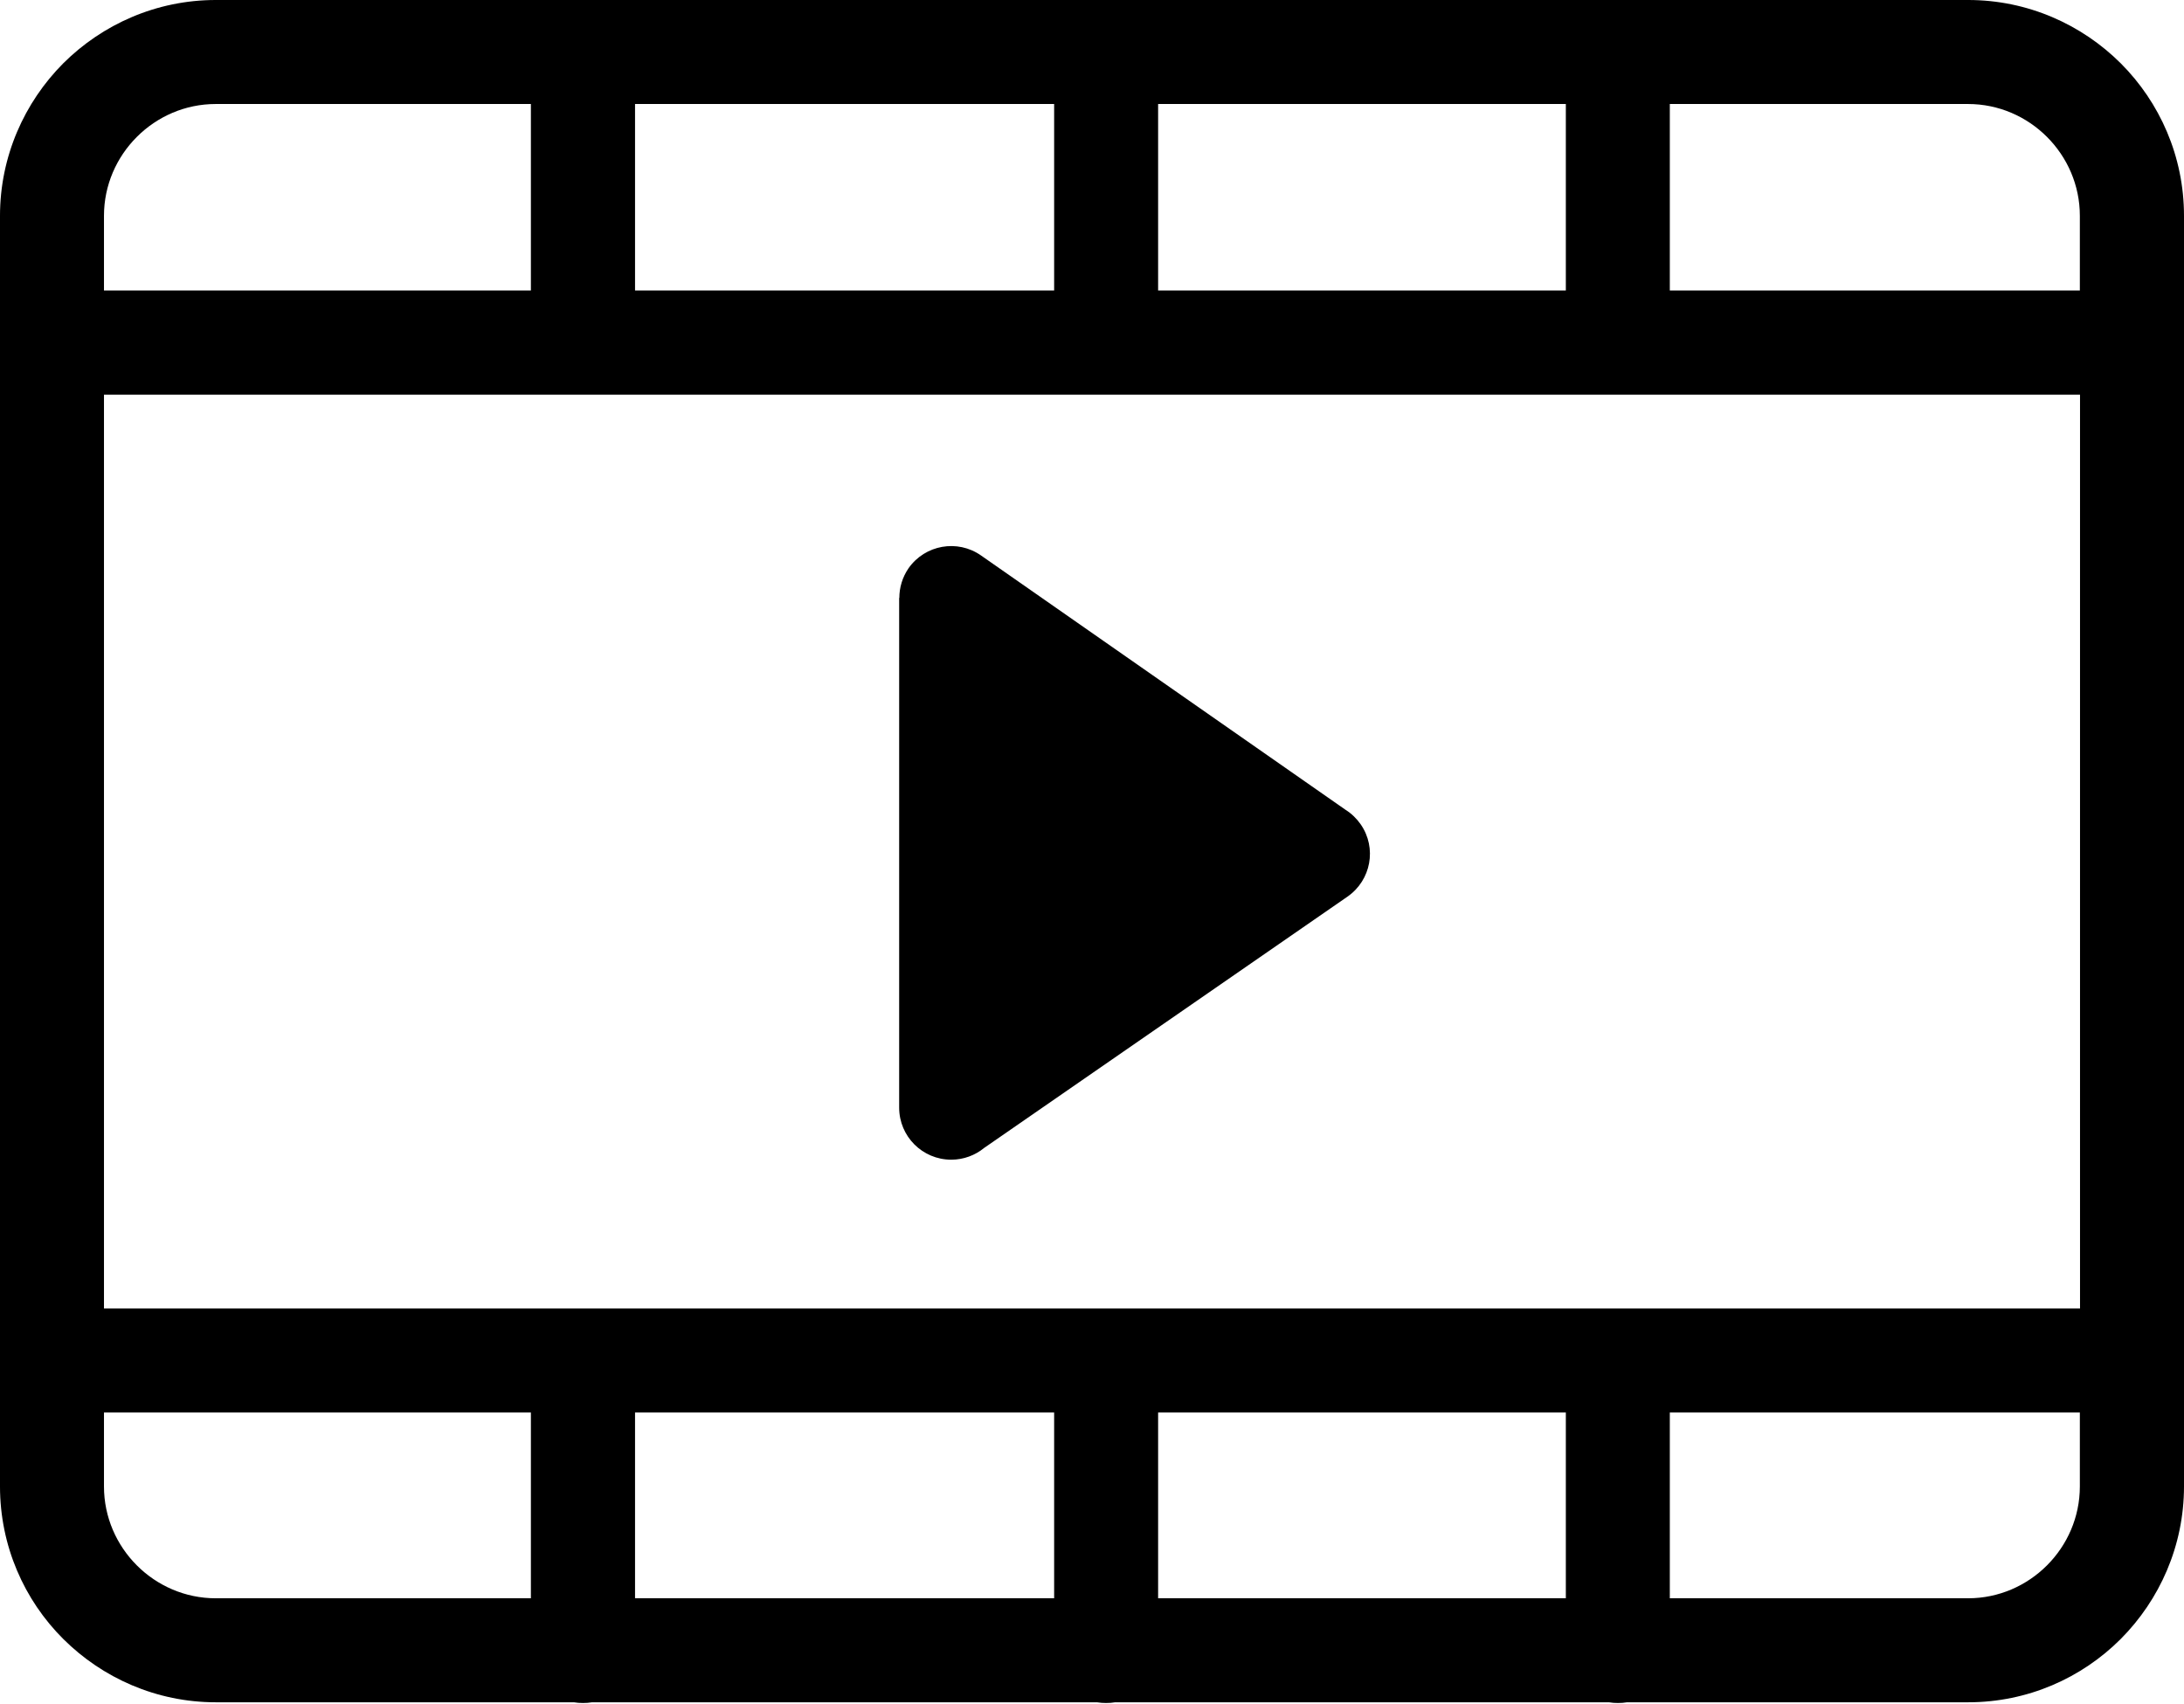
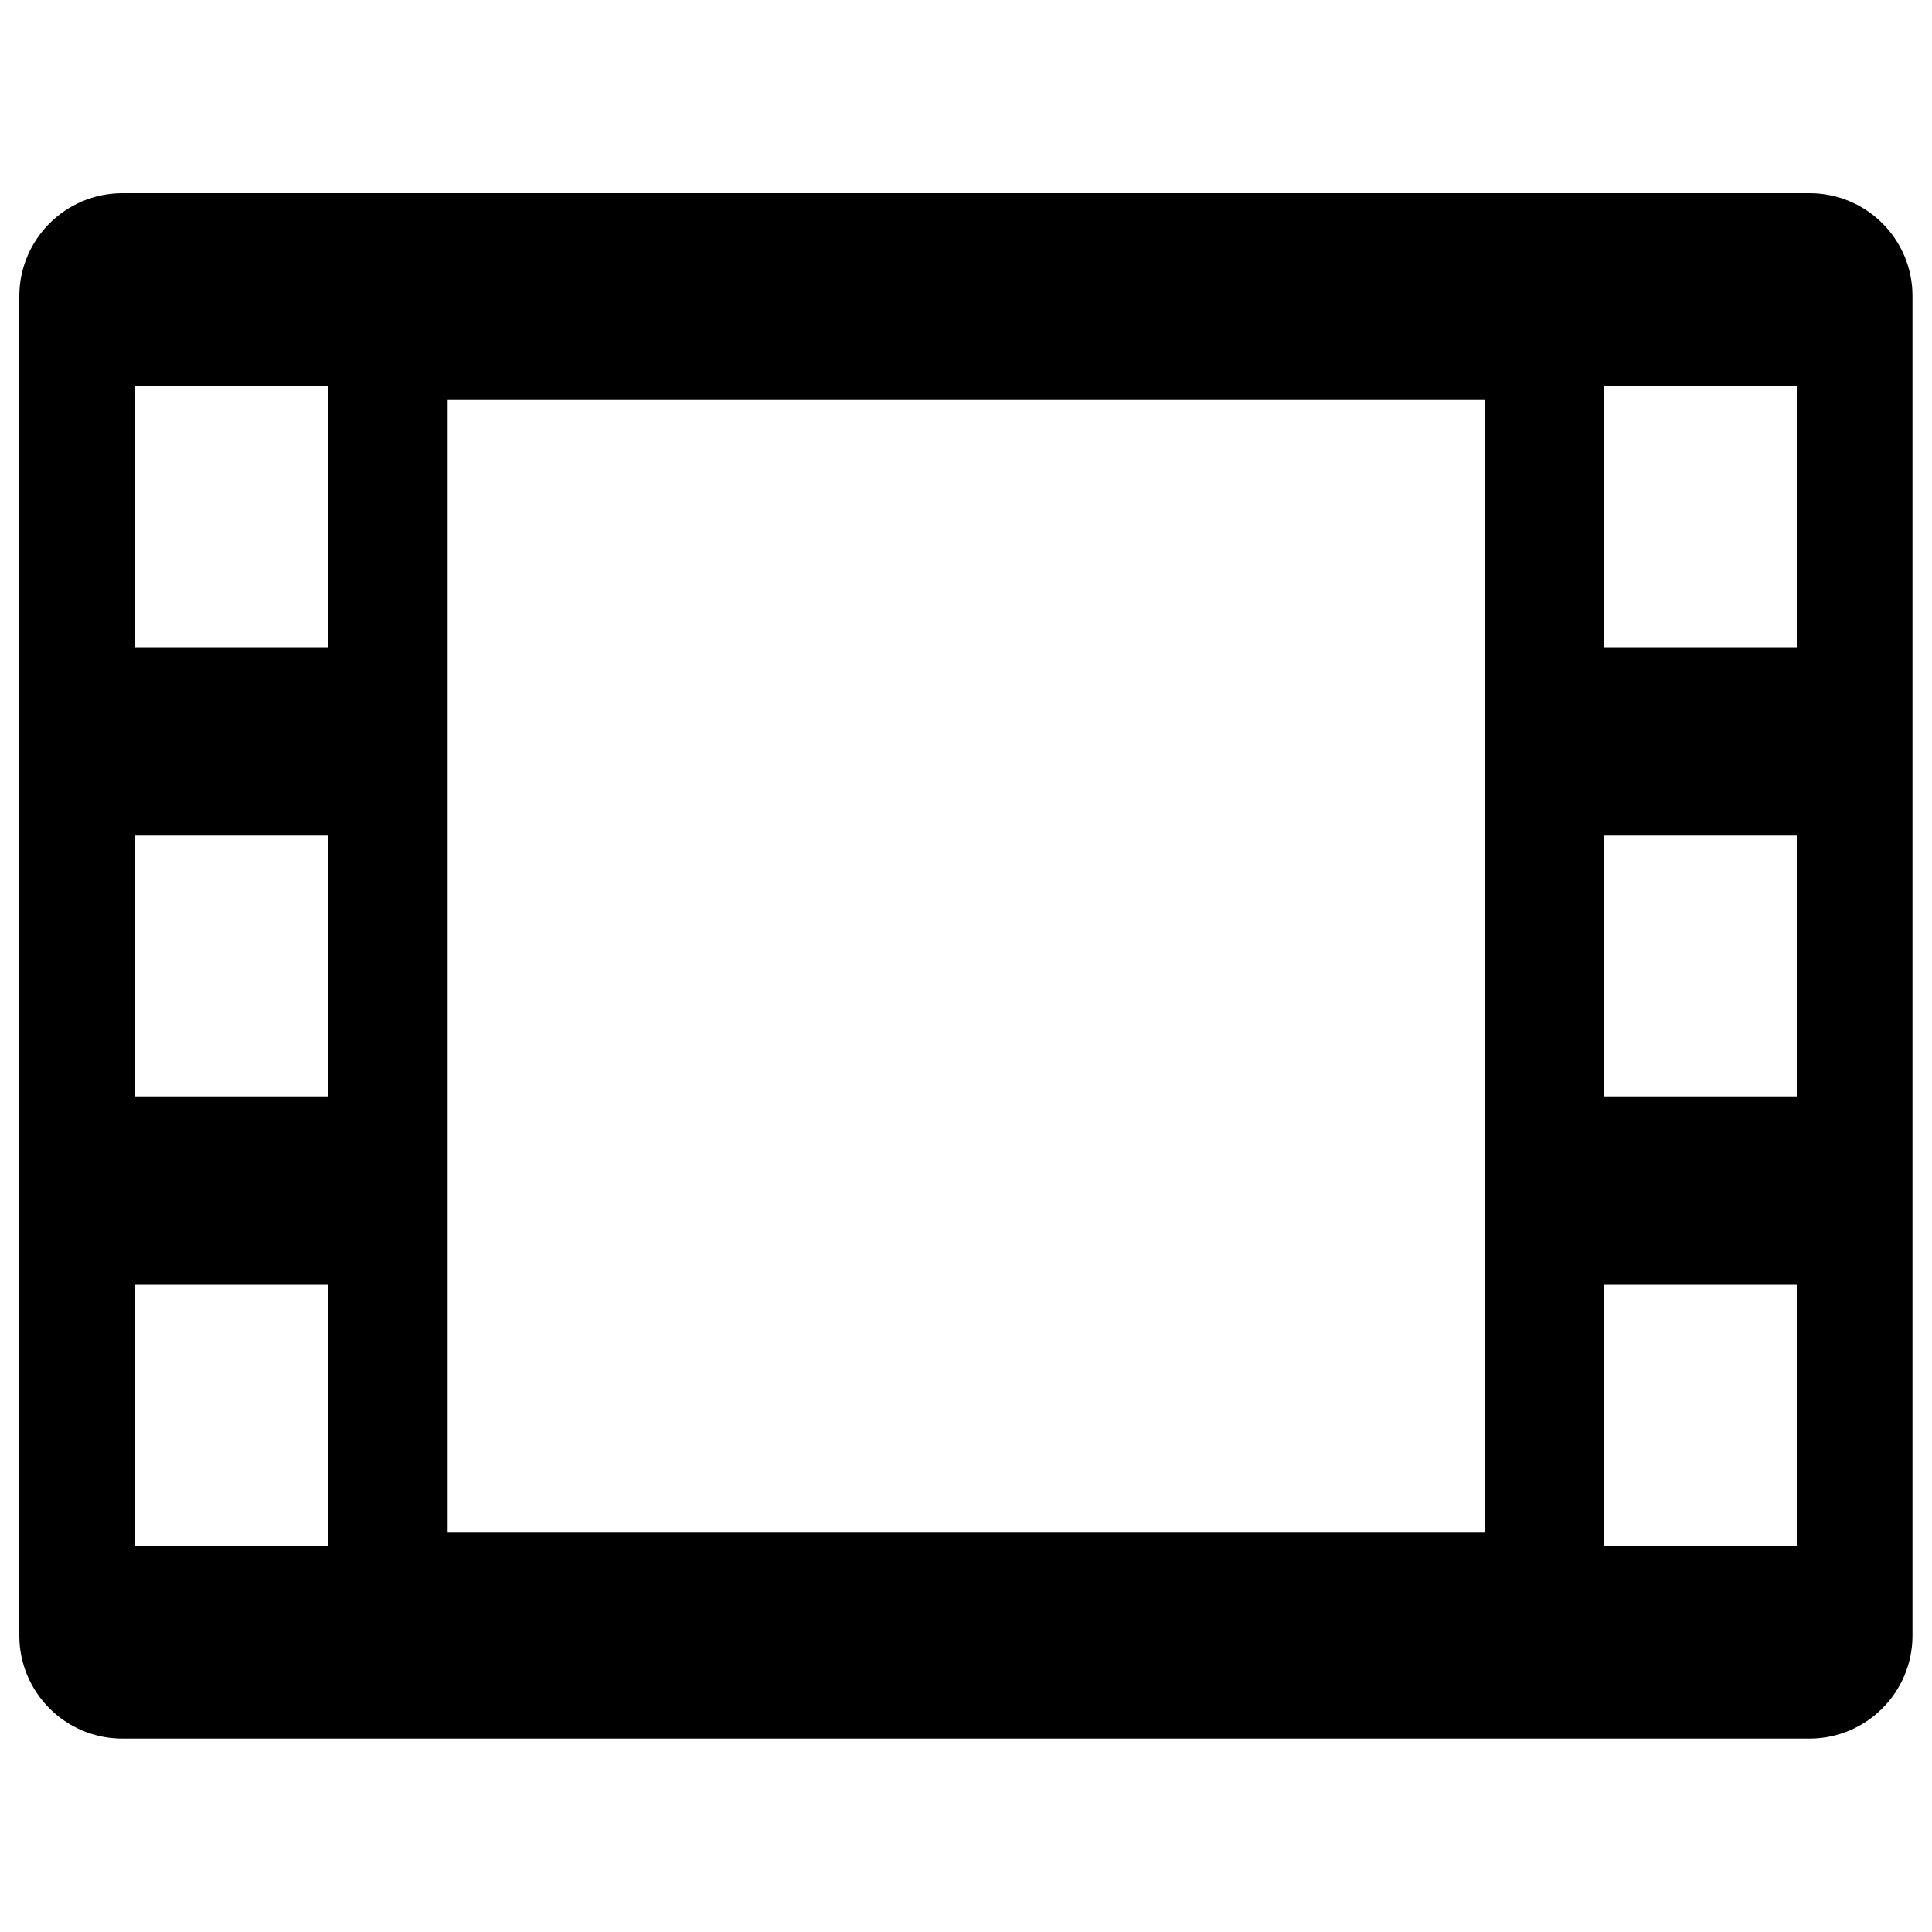
- <svg xmlns="http://www.w3.org/2000/svg" version="1.1" id="Layer_1" x="0px" y="0px" viewBox="0 0 122.88 95.8" style="enable-background:new 0 0 122.88 95.8" xml:space="preserve">
+ <svg xmlns="http://www.w3.org/2000/svg" version="1.1" x="0px" y="0px" viewBox="0 0 1000 1000" enable-background="new 0 0 1000 1000" xml:space="preserve">
  <g>
-     <path d="M12.14,0H32.8h29.43h28.8h19.71c3.34,0,6.38,1.37,8.58,3.56c2.2,2.2,3.56,5.24,3.56,8.58v7.13v57.25v7.09 c0,3.34-1.37,6.38-3.56,8.58c-2.2,2.2-5.24,3.56-8.58,3.56h-19.2c-0.16,0.03-0.33,0.04-0.51,0.04c-0.17,0-0.34-0.01-0.51-0.04 H62.74c-0.16,0.03-0.33,0.04-0.51,0.04c-0.17,0-0.34-0.01-0.51-0.04H33.31c-0.16,0.03-0.33,0.04-0.51,0.04 c-0.17,0-0.34-0.01-0.51-0.04H12.14c-3.34,0-6.38-1.37-8.58-3.56S0,86.95,0,83.61v-7.09V19.27v-7.13C0,8.8,1.37,5.76,3.56,3.56 C5.76,1.37,8.8,0,12.14,0L12.14,0z M55.19,31.24l20.53,14.32c0.32,0.2,0.61,0.48,0.84,0.81c0.92,1.33,0.58,3.14-0.74,4.06 L55.37,64.57c-0.5,0.41-1.15,0.66-1.85,0.66c-1.62,0-2.93-1.31-2.93-2.93V33.63h0.01c0-0.58,0.17-1.16,0.52-1.67 C52.05,30.64,53.87,30.32,55.19,31.24L55.19,31.24z M93.95,79.45V89.9h16.78c1.73,0,3.3-0.71,4.44-1.85 c1.14-1.14,1.85-2.71,1.85-4.44v-4.16H93.95L93.95,79.45z M88.1,89.9V79.45H65.16V89.9H88.1L88.1,89.9z M59.31,89.9V79.45H35.73 V89.9H59.31L59.31,89.9z M29.87,89.9V79.45H5.85v4.16c0,1.73,0.71,3.3,1.85,4.44c1.14,1.14,2.71,1.85,4.44,1.85H29.87L29.87,89.9z M5.85,73.6H32.8h29.43h28.8h26V22.2h-26h-28.8H32.8H5.85V73.6L5.85,73.6z M88.1,16.35V5.85H65.16v10.49H88.1L88.1,16.35z M93.95,5.85v10.49h23.07v-4.2c0-1.73-0.71-3.3-1.85-4.44c-1.14-1.14-2.71-1.85-4.44-1.85H93.95L93.95,5.85z M59.31,16.35V5.85 H35.73v10.49H59.31L59.31,16.35z M29.87,16.35V5.85H12.14c-1.73,0-3.3,0.71-4.44,1.85c-1.14,1.14-1.85,2.71-1.85,4.44v4.2H29.87 L29.87,16.35z" />
+     <path d="M936.7,100H63.3C33.9,100,10,123.9,10,153.3v693.3c0,29.4,23.9,53.3,53.3,53.3h873.3c29.4,0,53.3-23.9,53.3-53.3V153.3C990,123.9,966.1,100,936.7,100z M170,800H70V665h100V800z M170,567.5H70v-135h100V567.5z M170,335H70V200h100V335z M768.3,793.3H231.7V206.7h536.7V793.3z M930,800H830V665h100V800z M930,567.5H830v-135h100V567.5z M930,335H830V200h100V335z" />
  </g>
</svg>
